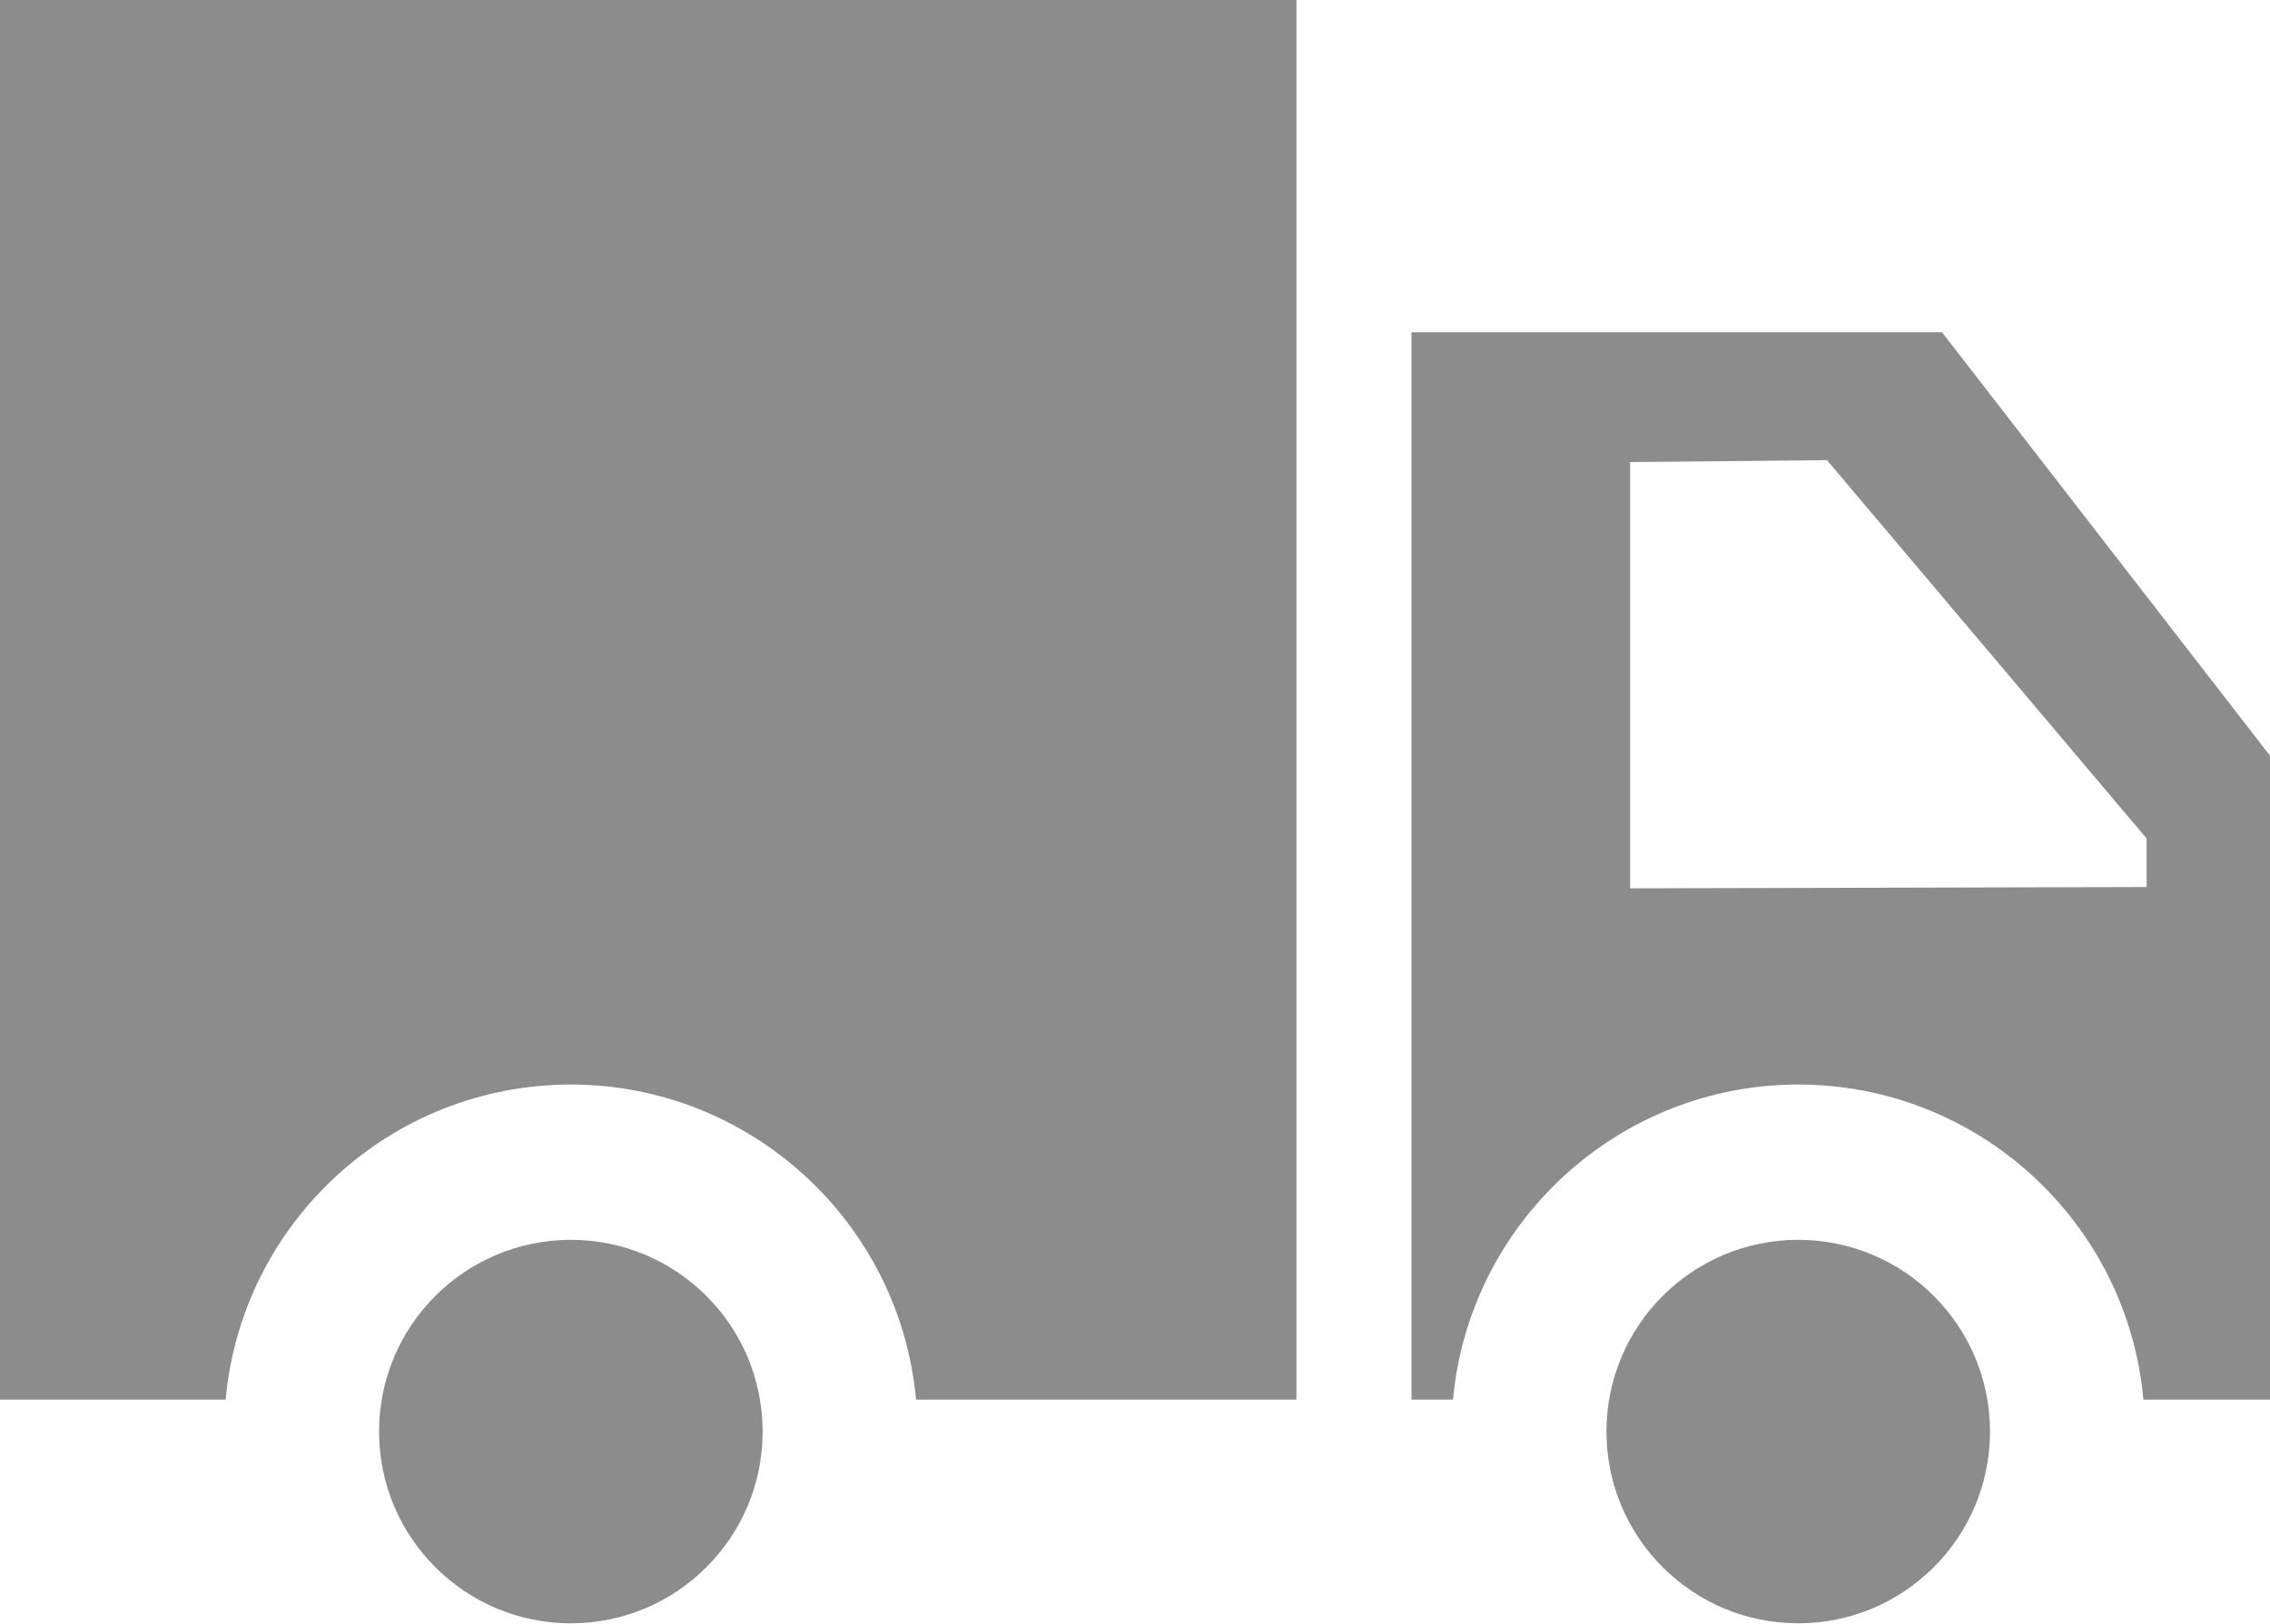
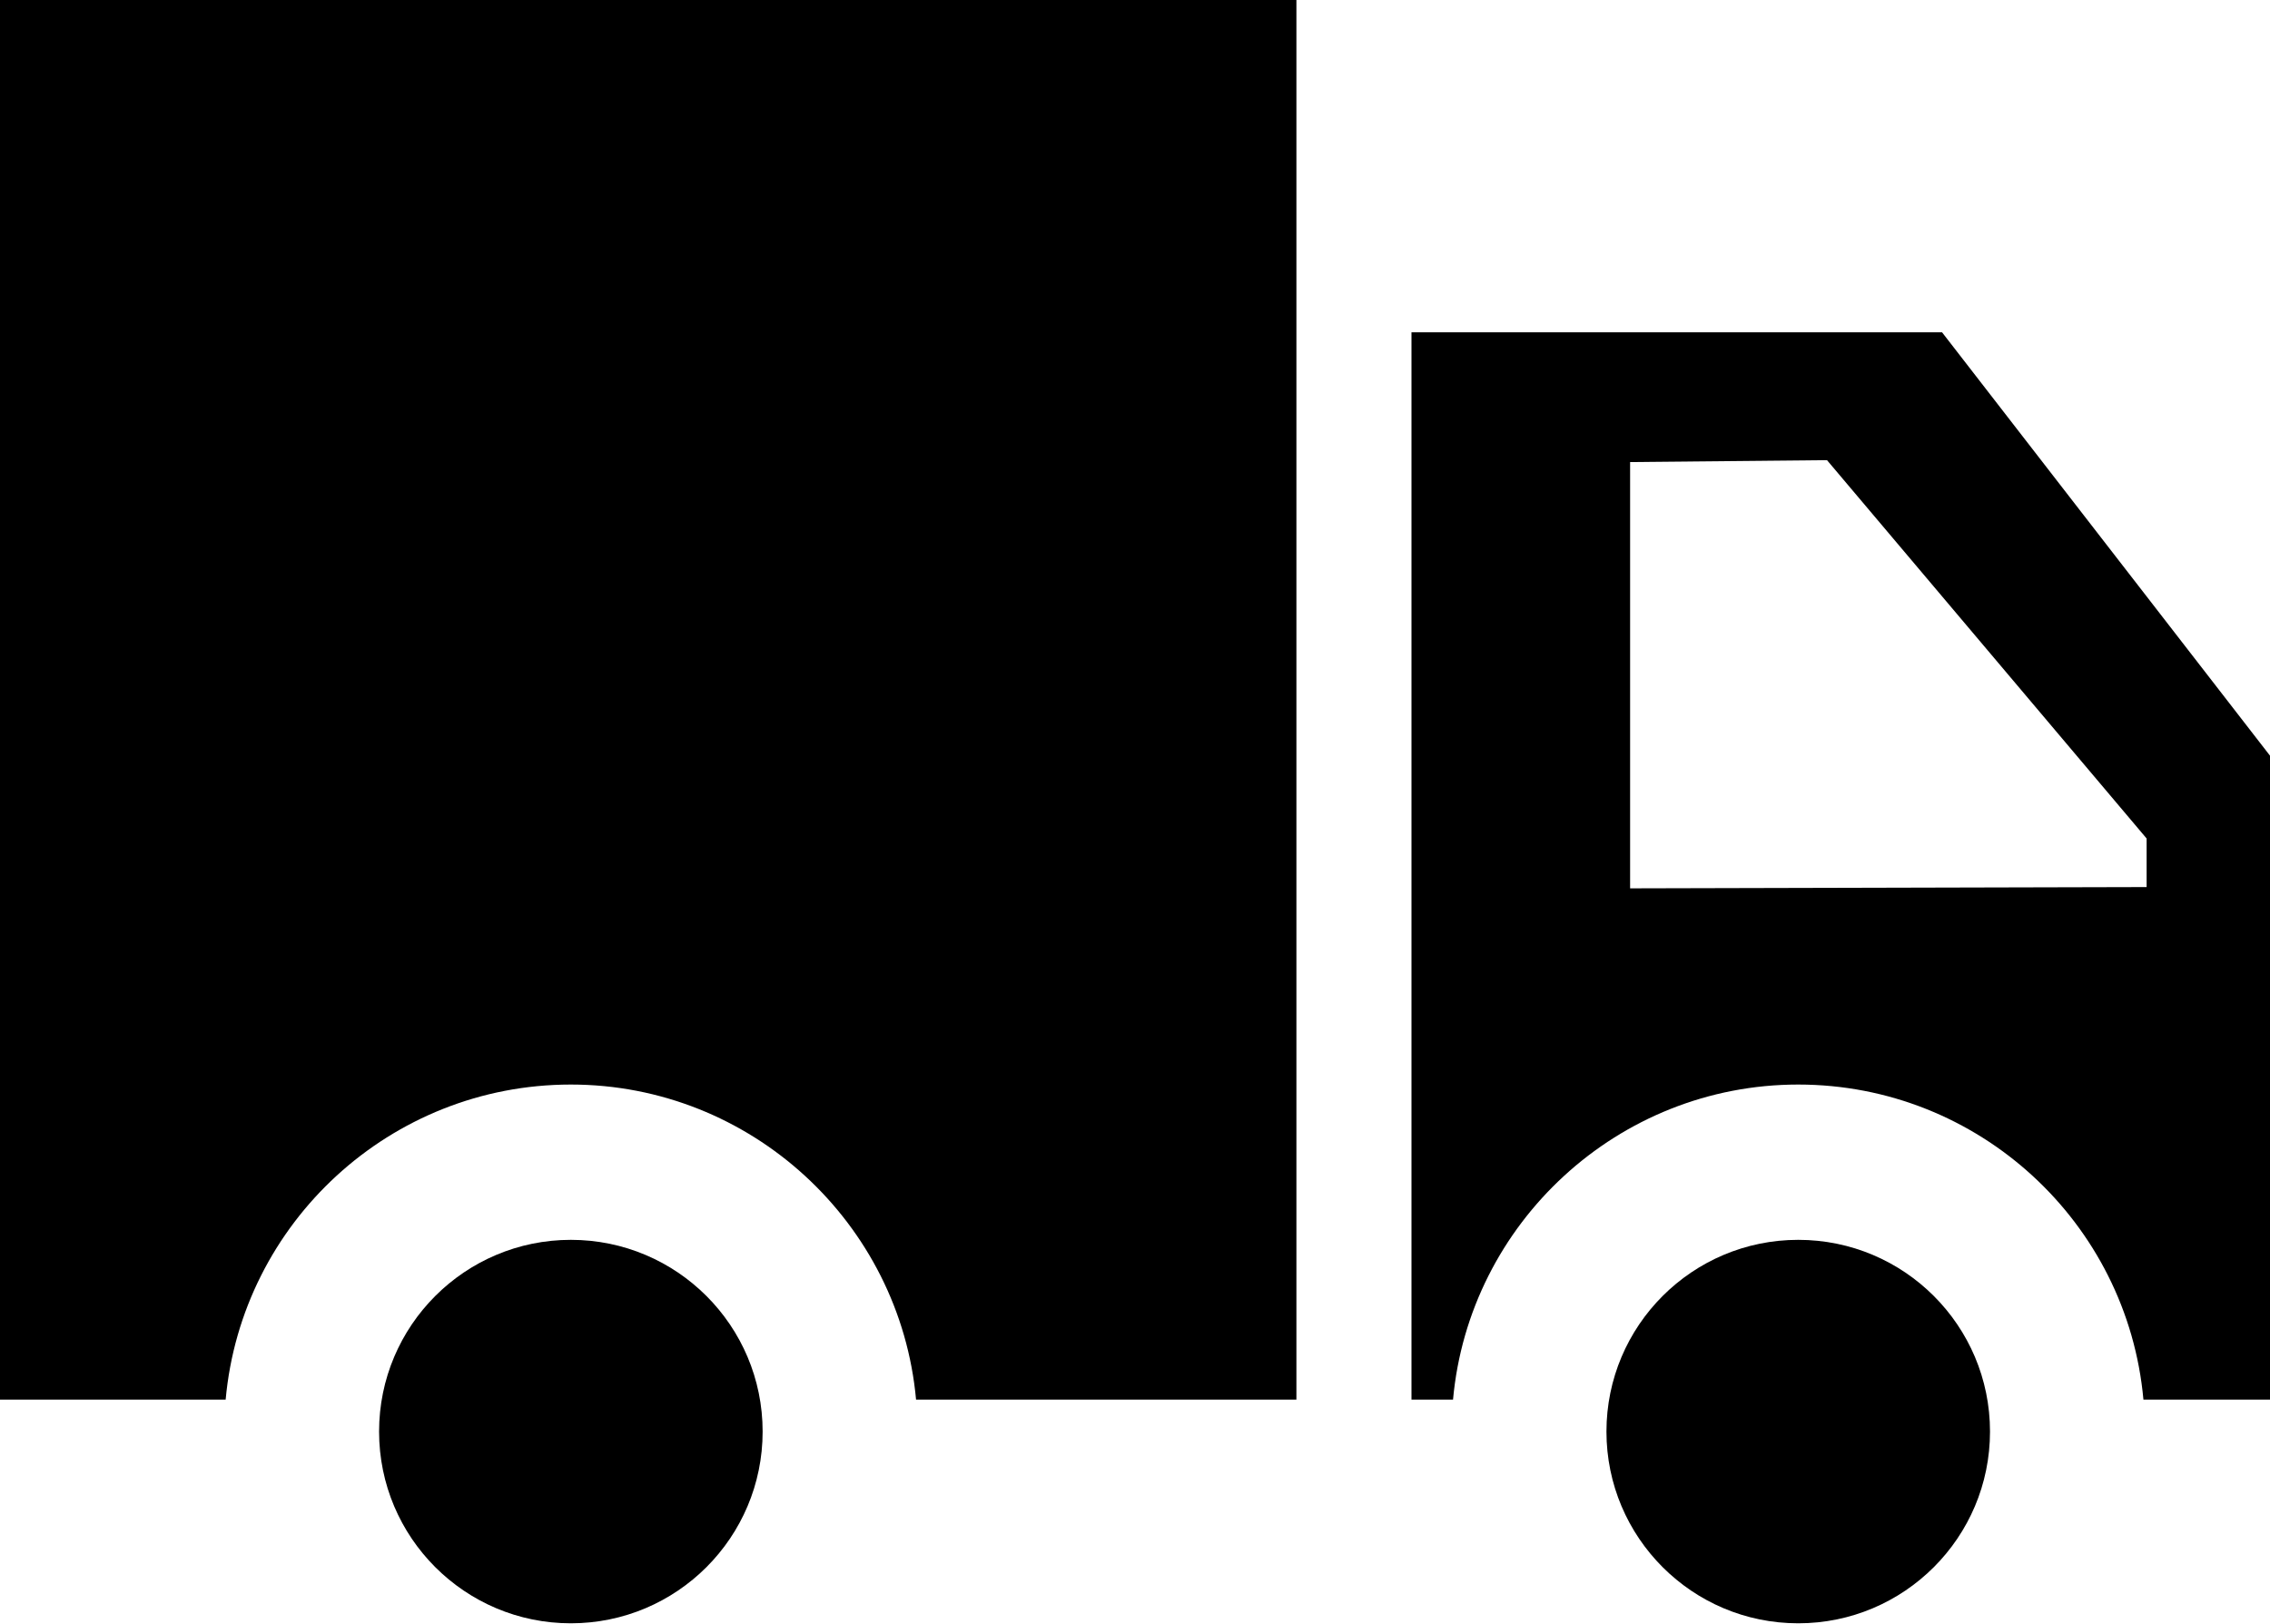
<svg xmlns="http://www.w3.org/2000/svg" version="1.1" id="OBSVG" x="0px" y="0px" viewBox="0 0 355.1 254" style="enable-background:new 0 0 355.1 254;" xml:space="preserve">
  <style type="text/css">
- 	.st0{fill:#8C8C8C;}
+ 	.st0{fill:#000000;}
</style>
  <path class="st0" d="M202.8,0v219h-59.5c-2.5-27.6-25.8-49.3-54-49.3s-51.5,21.6-54,49.3H0V0H202.8z" />
  <circle class="st0" cx="281.3" cy="224" r="30" />
  <circle class="st0" cx="89.3" cy="224" r="30" />
  <path class="st0" d="M303.8,52h-83v167h6.5c2.5-27.6,25.8-49.3,54-49.3s51.5,21.6,54,49.3h20V118.5L303.8,52z M335.8,138.8L255,139  V72.3l30.8-0.3l50,59.2V138.8z" />
</svg>
